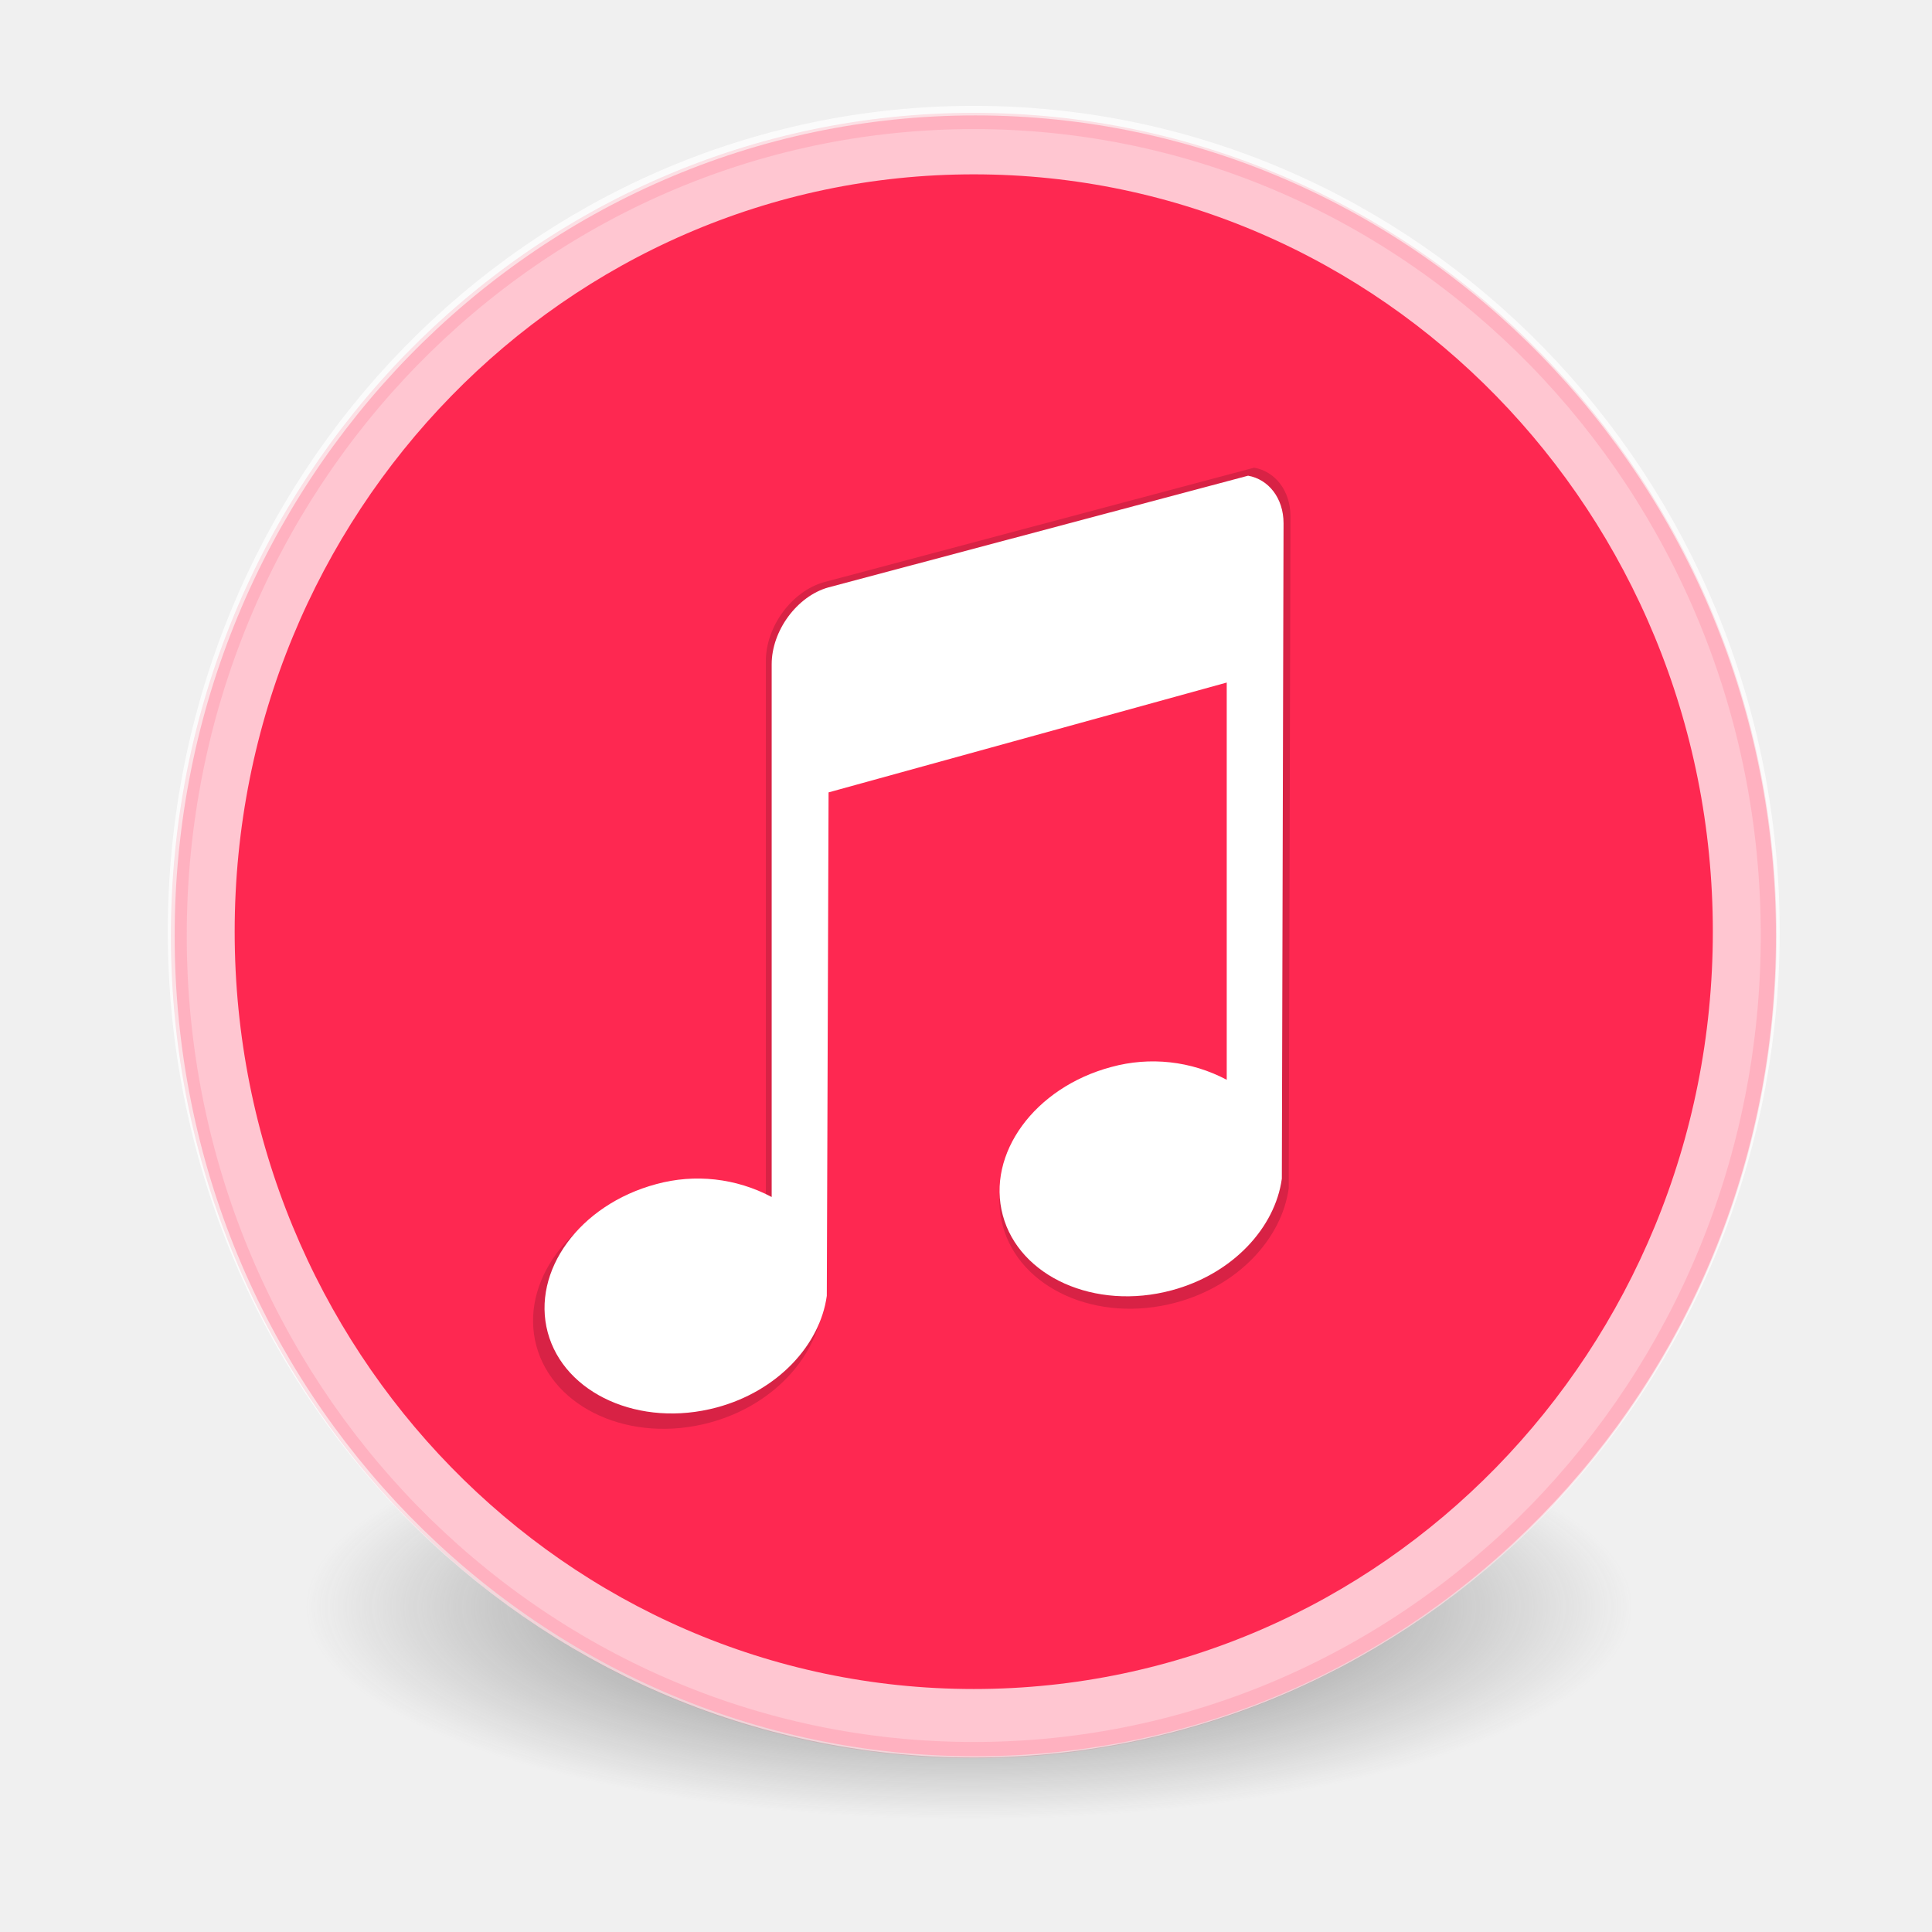
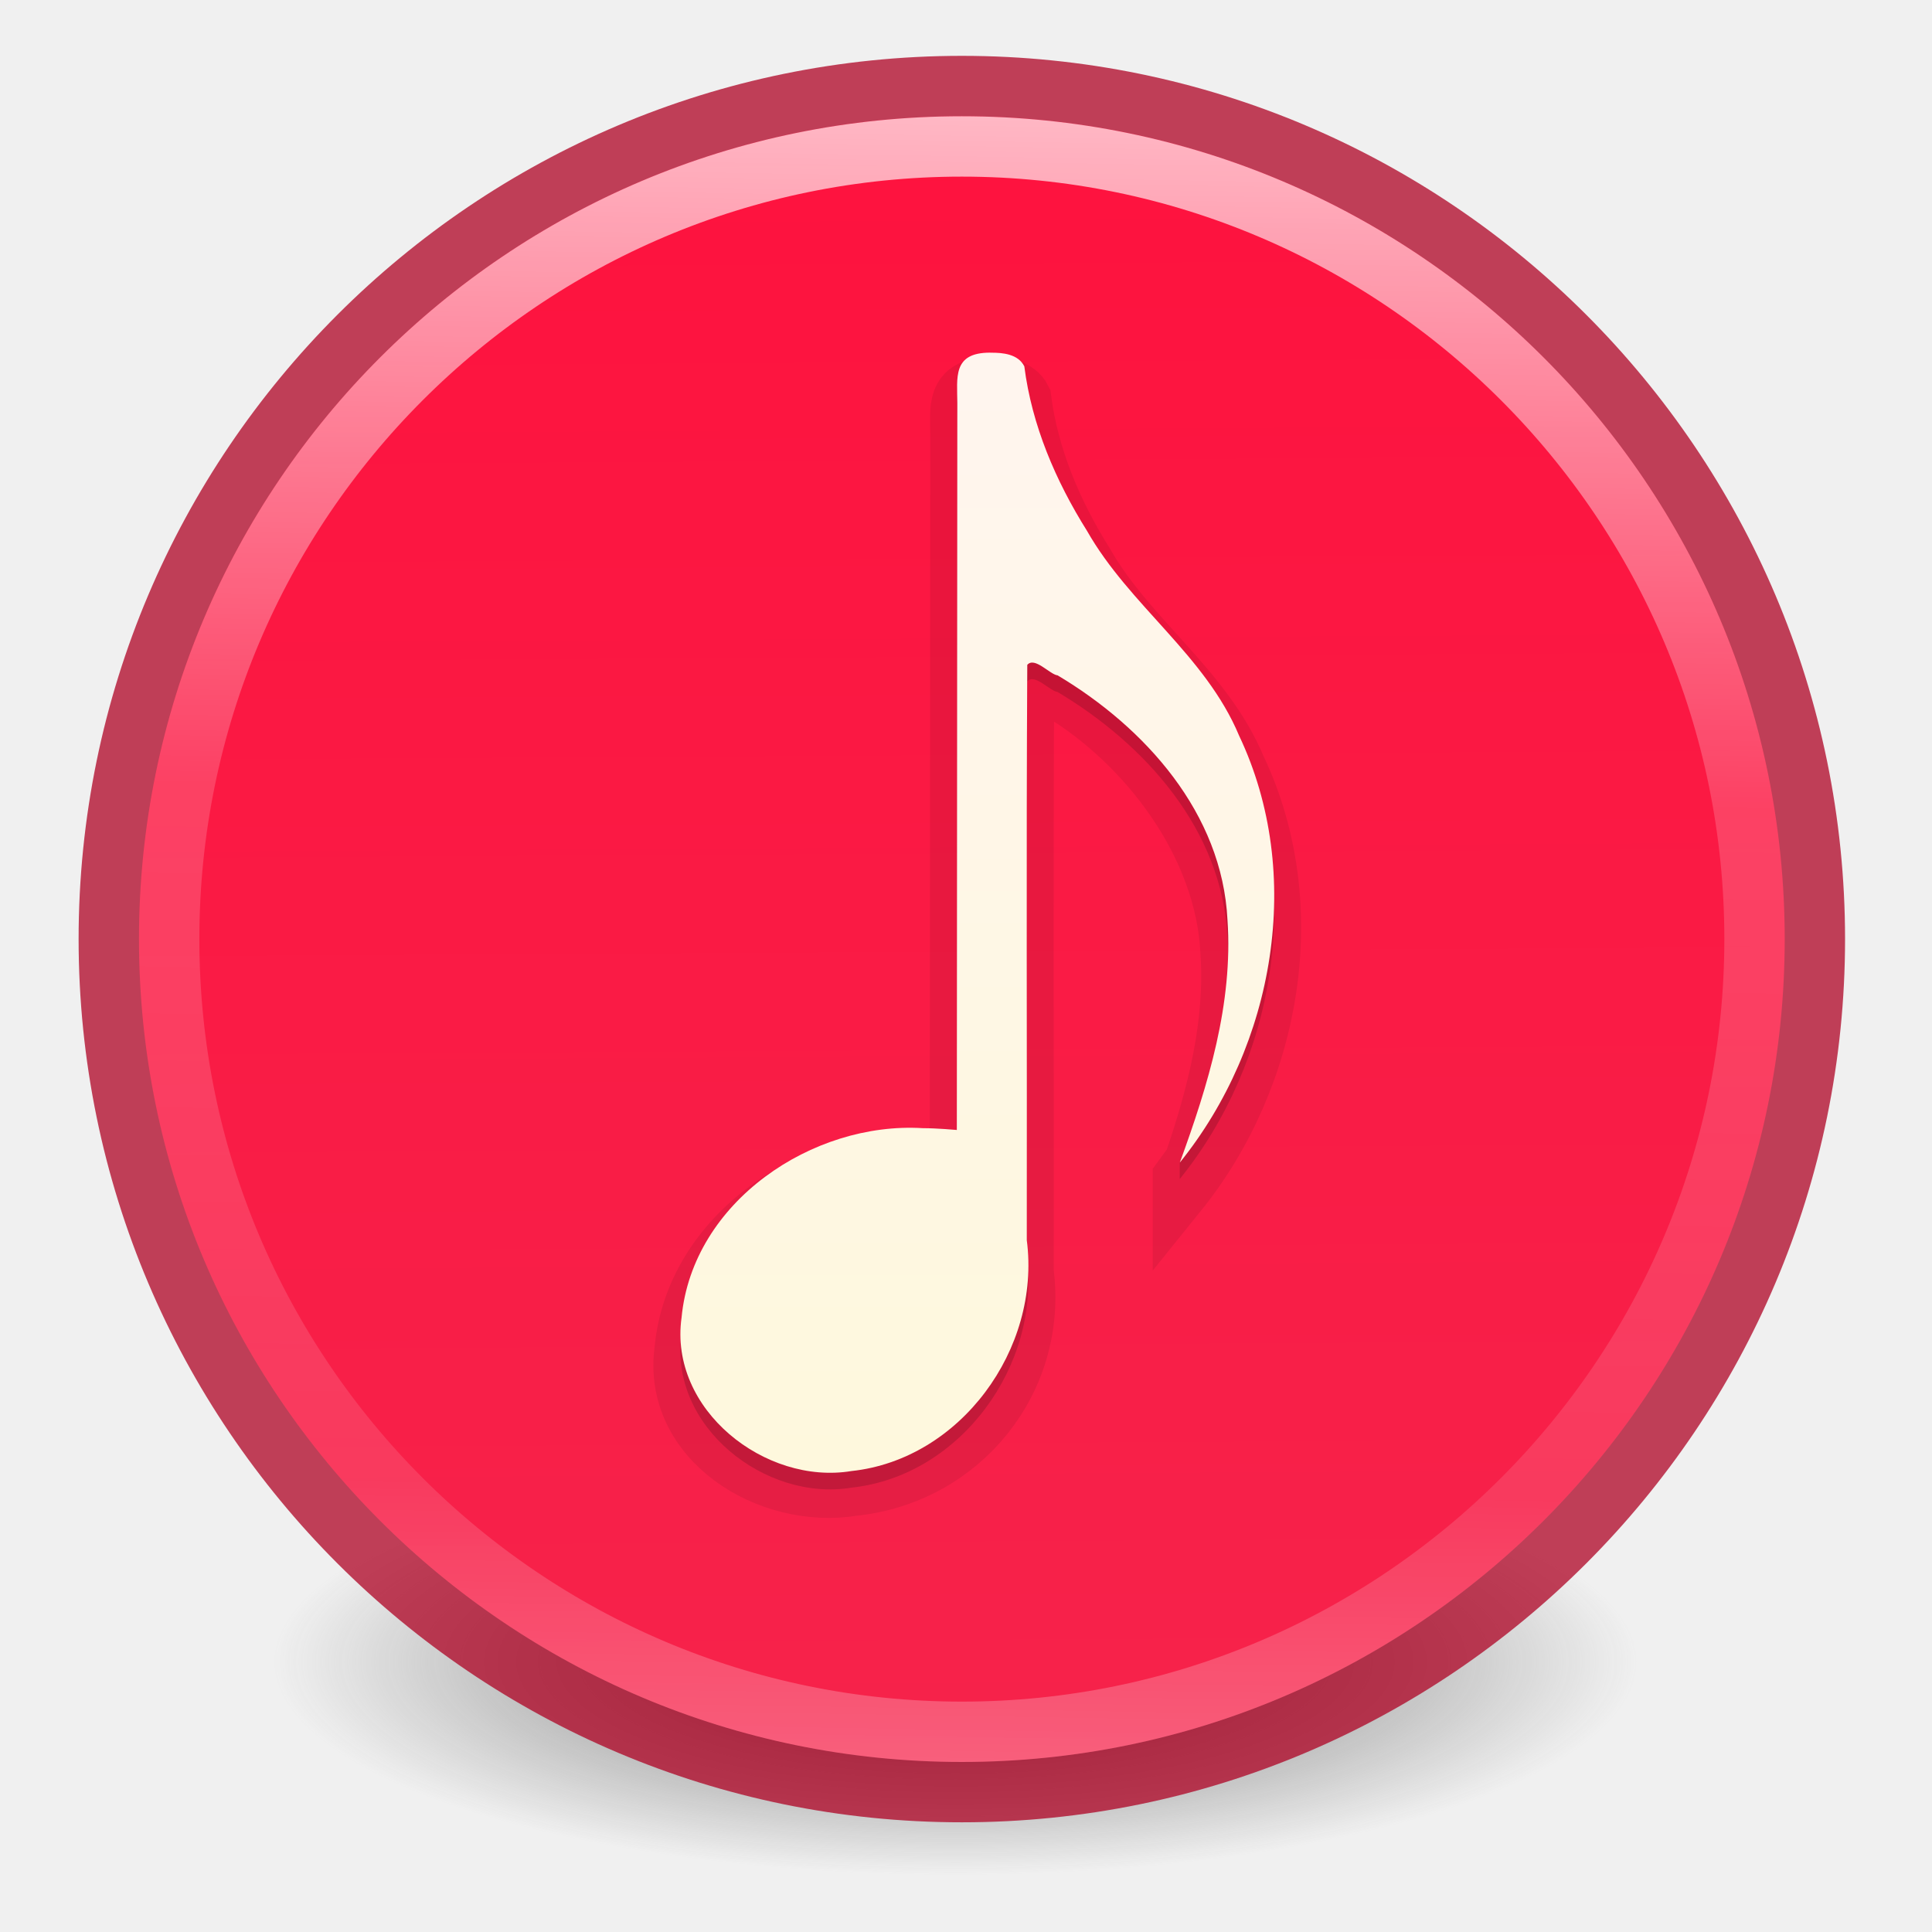
<svg xmlns="http://www.w3.org/2000/svg" xmlns:xlink="http://www.w3.org/1999/xlink" height="32" width="32" version="1.1" id="svg50">
  <defs id="defs32">
+     <linearGradient id="linearGradient944">
+       <stop style="stop-color:#f6234b;stop-opacity:1" offset="0" id="stop940" />
+       <stop style="stop-color:#fe123e;stop-opacity:1" offset="1" id="stop942" />
+     </linearGradient>
    <linearGradient gradientTransform="matrix(1.25,0,0,-1.25,-95.37005,-59.90879)" id="g-9" y2="-229.75" gradientUnits="userSpaceOnUse" x2="81.37" y1="-161.75" x1="81.37">
      <stop stop-color="#60d36b" offset="0" id="stop2725" />
      <stop stop-color="#27b43d" offset="1" id="stop2727" />
    </linearGradient>
    <linearGradient gradientTransform="matrix(1.25,0,0,-1.25,-95.37005,-59.90879)" id="g" y2="-229.75" gradientUnits="userSpaceOnUse" x2="81.37" y1="-161.75" x1="81.37">
      <stop stop-color="#60d36b" offset="0" id="stop2720" />
      <stop stop-color="#27b43d" offset="1" id="stop2722" />
    </linearGradient>
    <radialGradient id="asc" fx="-22.446" gradientUnits="userSpaceOnUse" cy="8.26" cx="-19.78" gradientTransform="matrix(0,16,-13.75,-5.5063e-6,178.58,274.47)" r="20">
      <stop stop-color="#ffcd7d" offset="0" id="stop2" />
      <stop stop-color="#fc8f36" offset=".262" id="stop4" />
      <stop stop-color="#e23a0e" offset=".705" id="stop6" />
      <stop stop-color="#ac441f" offset="1" id="stop8" />
    </radialGradient>
-     <radialGradient id="a" gradientUnits="userSpaceOnUse" cy="186.17" cx="99.157" gradientTransform="matrix(0.6862289,0,0,0.2143988,-4.495478,65.95597)" r="62.769">
+     <radialGradient id="a" gradientUnits="userSpaceOnUse" cy="186.17" cx="99.157" gradientTransform="matrix(0.1800491,0,0,0.05625283,-2.0285,113.0536)" r="62.769">
      <stop stop-color="#3d3d3d" offset="0" id="stop11" />
      <stop stop-color="#686868" stop-opacity=".498" offset=".5" id="stop13" />
      <stop stop-color="#686868" stop-opacity="0" offset="1" id="stop15" />
    </radialGradient>
    <linearGradient id="d" y2="53.699" gradientUnits="userSpaceOnUse" x2="64.034" gradientTransform="translate(-2.033506,73.29972)" y1="-49.85" x1="64.775">
      <stop stop-color="#fff" offset="0" id="stop18" />
      <stop stop-color="#fff" stop-opacity=".235" offset=".408" id="stop20" />
      <stop stop-color="#fff" stop-opacity=".157" offset=".841" id="stop22" />
      <stop stop-color="#fff" stop-opacity=".392" offset="1" id="stop24" />
    </linearGradient>
    <linearGradient id="c" y2="34" gradientUnits="userSpaceOnUse" x2="70" y1="-33.37" x1="70" gradientTransform="translate(0,64)">
      <stop stop-color="#fff5ef" offset="0" id="stop27" />
      <stop stop-color="#fef8dd" offset="1" id="stop29" />
    </linearGradient>
    <radialGradient r="27.5" gradientTransform="matrix(0,1.3006,-1.3006,0,94.036,165.84)" cx="32" cy="4.342" gradientUnits="userSpaceOnUse" id="a-3">
      <stop id="stop2380" offset="0" stop-color="#fafafa" />
      <stop id="stop2382" offset="1" stop-color="#e1e1e1" />
    </radialGradient>
    <radialGradient r="55.725" gradientTransform="matrix(3.8645,4.0547e-4,1.7084e-7,3.8688,-78.822,93.571)" cx="27.484" cy="-9.084" gradientUnits="userSpaceOnUse" xlink:href="#a-3" id="radialGradient12065" />
    <radialGradient r="55.725" gradientTransform="matrix(2.9895,0.0078878,-0.0073208,2.7757,-54.839,83.435)" cx="27.391" cy="-47.109" gradientUnits="userSpaceOnUse" xlink:href="#a-3" id="d-6" />
    <linearGradient x1="81.37" y1="-161.75" x2="81.37" gradientUnits="userSpaceOnUse" y2="-229.75" id="g-9-3" gradientTransform="matrix(1.25,0,0,-1.25,-95.37005,-59.90879)">
      <stop id="stop2387" offset="0" stop-color="#60d36b" />
      <stop id="stop2389" offset="1" stop-color="#27b43d" />
    </linearGradient>
    <linearGradient x1="81.37" y1="-154.15" gradientTransform="matrix(1.617,0,0,1.617,-248.4042,149.0079)" x2="81.37" gradientUnits="userSpaceOnUse" y2="-237.35" id="f">
      <stop id="stop2392" offset="0" stop-color="#fff" />
      <stop id="stop2394" offset=".424" stop-opacity=".235" stop-color="#fff" />
      <stop id="stop2396" offset=".821" stop-opacity=".157" stop-color="#fff" />
      <stop id="stop2398" offset="1" stop-opacity=".392" stop-color="#fff" />
    </linearGradient>
    <linearGradient x1="81.37" y1="-237.35" gradientTransform="matrix(0.8075,0,0,-0.8337375,-10.9317,-339.8921)" x2="81.37" gradientUnits="userSpaceOnUse" y2="-154.15" id="e">
      <stop id="stop2401" offset="0" stop-opacity=".322" />
      <stop id="stop2403" offset="1" stop-opacity=".278" />
    </linearGradient>
    <radialGradient r="42.272" gradientTransform="matrix(2.391375,-1.257125e-8,-1.29325e-8,-2.46025,-277.1967,-275.267)" cx="81.37" cy="-154.17" gradientUnits="userSpaceOnUse" xlink:href="#a-3" id="c-7" />
    <radialGradient r="62.769" gradientTransform="matrix(0.6869375,0,0,0.2146125,-151.1279,158.1079)" cx="99.157" cy="186.17" gradientUnits="userSpaceOnUse" id="b">
      <stop id="stop2407" offset="0" stop-color="#3d3d3d" />
      <stop id="stop2409" offset=".5" stop-opacity=".498" stop-color="#686868" />
      <stop id="stop2411" offset="1" stop-opacity="0" stop-color="#686868" />
    </radialGradient>
    <radialGradient r="20" gradientTransform="matrix(-1.1206e-7,3.75,-4.25,-2.503e-7,100.11,-25.612)" cx="6.563" cy="8.26" gradientUnits="userSpaceOnUse" fx="-9.205" id="b-1">
      <stop id="stop2638" offset="0" stop-color="#b1e198" />
      <stop id="stop2640" offset=".308" stop-color="#71c586" />
      <stop id="stop2642" offset=".654" stop-color="#04a171" />
      <stop id="stop2644" offset="1" stop-color="#108562" />
    </radialGradient>
    <radialGradient r="62.769" gradientTransform="matrix(1,0,0,0.16667,0,155.14)" cx="99.157" cy="186.17" gradientUnits="userSpaceOnUse" id="a-2">
      <stop id="stop2647" offset="0" stop-color="#3d3d3d" />
      <stop id="stop2649" offset=".5" stop-opacity=".498" stop-color="#686868" />
      <stop id="stop2651" offset="1" stop-opacity="0" stop-color="#686868" />
    </radialGradient>
    <linearGradient x1="64.775" y1="-49.85" gradientTransform="translate(-746.2701,-29.52858)" x2="64.034" gradientUnits="userSpaceOnUse" y2="53.699" id="d-7">
      <stop id="stop2654" offset="0" stop-color="#fff" />
      <stop id="stop2656" offset=".408" stop-opacity=".235" stop-color="#fff" />
      <stop id="stop2658" offset=".841" stop-opacity=".157" stop-color="#fff" />
      <stop id="stop2660" offset="1" stop-opacity=".392" stop-color="#fff" />
    </linearGradient>
    <linearGradient x1="65" y1="-36" x2="65" gradientUnits="userSpaceOnUse" y2="39" id="c-0">
      <stop id="stop2663" offset="0" stop-color="#fff" />
      <stop id="stop2665" offset="1" stop-color="#cee7dd" />
    </linearGradient>
    <linearGradient id="linearGradient4246">
      <stop offset="0" style="stop-color:#ffffff;stop-opacity:1" id="stop4248" />
      <stop offset="0.235" style="stop-color:#ffffff;stop-opacity:0.235" id="stop4250" />
      <stop offset="0.764" style="stop-color:#ffffff;stop-opacity:0.157" id="stop4252" />
      <stop offset="1" style="stop-color:#ffffff;stop-opacity:0.392" id="stop4254" />
    </linearGradient>
    <linearGradient id="linearGradient3242-7-3-8-9-0-2">
      <stop offset="0" style="stop-color:#eef87e;stop-opacity:1" id="stop3244-5-8-5-3-4-4" />
      <stop offset="0.262" style="stop-color:#cde34f;stop-opacity:1" id="stop3246-9-5-1-2-5-3" />
      <stop offset="0.661" style="stop-color:#93b723;stop-opacity:1" id="stop3248-7-2-0-84-2-0" />
      <stop offset="1" style="stop-color:#5a7e0d;stop-opacity:1" id="stop3250-8-2-8-3-3-4" />
    </linearGradient>
    <radialGradient gradientTransform="matrix(0.8232,0.2312,0.2703,-0.9626,-96.2274,-315.3433)" gradientUnits="userSpaceOnUse" id="XMLID_2_-8" fy="-289.913" fx="297.45" r="17.153" cy="-290.592" cx="299.448">
      <stop offset="0" style="stop-color:#000000;stop-opacity:1" id="stop228-2" />
      <stop offset="1" style="stop-color:#000000;stop-opacity:0" id="stop230-7" />
    </radialGradient>
    <linearGradient id="linearGradient2867-449-88-871-390-598-476-591-434-148-57-177-3-8-6">
      <stop offset="0" style="stop-color:#a4a4a4;stop-opacity:1;" id="stop3750-8-9-0" />
      <stop offset="0.262" style="stop-color:#969696;stop-opacity:1;" id="stop3752-3-2-8" />
      <stop offset="0.705" style="stop-color:#8e8e8e;stop-opacity:1;" id="stop3754-7-2-7" />
      <stop offset="1" style="stop-color:#666666;stop-opacity:1;" id="stop3756-9-3-6" />
    </linearGradient>
    <linearGradient id="linearGradient3820-7-2-8-6">
      <stop offset="0" style="stop-color:#3d3d3d;stop-opacity:1" id="stop3822-2-6-5-0" />
      <stop offset="0.5" style="stop-color:#686868;stop-opacity:0.498" id="stop3864-8-7-4-1" />
      <stop offset="1" style="stop-color:#686868;stop-opacity:0" id="stop3824-1-2-6-7" />
    </linearGradient>
    <linearGradient gradientTransform="matrix(2.756756,0,0,2.756756,-133.2519,-67.90556)" gradientUnits="userSpaceOnUse" xlink:href="#linearGradient4246" id="linearGradient5267" y2="44.009" x2="71.204" y1="6.895" x1="71.204" />
    <radialGradient gradientTransform="matrix(0,3.502786,-3.309041,-4.0448548e-8,92.4591,-62.01536)" gradientUnits="userSpaceOnUse" xlink:href="#linearGradient3242-7-3-8-9-0-2" id="radialGradient5270" fy="8.599" fx="8.895" r="20" cy="8.45" cx="18.164" />
    <linearGradient gradientTransform="matrix(0.1779603,0,0,0.1495412,216.7126,-67.15218)" gradientUnits="userSpaceOnUse" xlink:href="#XMLID_2_-8" id="linearGradient5275" y2="375.619" x2="-474.685" y1="539.41" x1="-1085.959" />
    <radialGradient gradientTransform="matrix(-1.7030133e-7,2.798635,-2.636719,-1.9276587e-7,86.77997,-49.34197)" gradientUnits="userSpaceOnUse" xlink:href="#linearGradient2867-449-88-871-390-598-476-591-434-148-57-177-3-8" id="radialGradient5279" fy="8.45" fx="-0.123" r="20" cy="8.45" cx="15.645" />
    <radialGradient gradientTransform="matrix(1,0,0,0.1666667,0,155.1422)" gradientUnits="userSpaceOnUse" xlink:href="#linearGradient3820-7-2-8-6" id="radialGradient5282" fy="186.171" fx="99.157" r="62.769" cy="186.171" cx="99.157" />
    <radialGradient gradientTransform="matrix(1,0,0,0.1666667,0,155.1422)" gradientUnits="userSpaceOnUse" xlink:href="#linearGradient3820-7-2-8-6" id="radialGradient5015" fy="186.171" fx="99.157" r="62.769" cy="186.171" cx="99.157" />
    <radialGradient gradientTransform="matrix(-9.6613255e-8,1.587687,-1.495831,-1.0935756e-7,44.6396,2.874339)" gradientUnits="userSpaceOnUse" xlink:href="#linearGradient2867-449-88-871-390-598-476-591-434-148-57-177-3-8" id="radialGradient5007" fy="8.45" fx="-0.223" r="20" cy="8.45" cx="15.645" />
    <linearGradient id="linearGradient2867-449-88-871-390-598-476-591-434-148-57-177-3-8">
      <stop offset="0" style="stop-color:#8de53e;stop-opacity:1;" id="stop3750-8-9" />
      <stop offset="0.262" style="stop-color:#95de55;stop-opacity:1;" id="stop3752-3-2" />
      <stop offset="0.705" style="stop-color:#82de31;stop-opacity:1;" id="stop3754-7-2" />
      <stop offset="1" style="stop-color:#60cc00;stop-opacity:1;" id="stop3756-9-3" />
    </linearGradient>
    <linearGradient gradientUnits="userSpaceOnUse" y2="61.89" x2="31.972" y1="3.884" x1="31.972" id="linearGradient3796" xlink:href="#linearGradient4806" />
    <linearGradient id="linearGradient4806">
      <stop offset="0" style="stop-color:#ffffff;stop-opacity:1" id="stop4808" />
      <stop offset="0.424" style="stop-color:#ffffff;stop-opacity:0.235" id="stop4810" />
      <stop offset="0.821" style="stop-color:#ffffff;stop-opacity:0.157" id="stop4812" />
      <stop offset="1" style="stop-color:#ffffff;stop-opacity:0.392" id="stop4814" />
    </linearGradient>
    <radialGradient r="20" gradientTransform="matrix(0,16,-13.75,-5.5063e-6,27.38492,278.5399)" cx="-19.78" cy="8.26" gradientUnits="userSpaceOnUse" fx="-22.446" id="b-6">
      <stop id="stop1131" offset="0" stop-color="#ffcd7d" />
      <stop id="stop1133" offset=".262" stop-color="#fc8f36" />
      <stop id="stop1135" offset=".705" stop-color="#e23a0e" />
      <stop id="stop1137" offset="1" stop-color="#ac441f" />
    </radialGradient>
    <radialGradient r="62.769" gradientTransform="matrix(0.68694,0,0,0.214621,-750.2918,-24.4548)" cx="99.157" cy="186.17" gradientUnits="userSpaceOnUse" id="a-7">
      <stop id="stop1140" offset="0" stop-color="#3d3d3d" />
      <stop id="stop1142" offset=".5" stop-opacity=".498" stop-color="#686868" />
      <stop id="stop1144" offset="1" stop-opacity="0" stop-color="#686868" />
    </radialGradient>
    <linearGradient x1="70" y1="-33.37" x2="70" gradientUnits="userSpaceOnUse" y2="34" id="c-3" gradientTransform="translate(-659.5751,52.11802)">
      <stop id="stop1156" offset="0" stop-color="#fff5ef" />
      <stop id="stop1158" offset="1" stop-color="#fef8dd" />
    </linearGradient>
+     <linearGradient x1="167.983" y1="8.508" x2="167.983" y2="54.78" id="linearGradient5228-5" xlink:href="#linearGradient5803" gradientUnits="userSpaceOnUse" gradientTransform="matrix(0.4096147,0,0,0.4121674,-50.57567,97.71872)" />
+     <linearGradient id="linearGradient5803">
+       <stop id="stop5805" style="stop-color:#fff5ef;stop-opacity:1" offset="0" />
+       <stop id="stop5807" style="stop-color:#fef8dd;stop-opacity:1" offset="1" />
+     </linearGradient>
+     <linearGradient xlink:href="#linearGradient944" id="linearGradient946" x1="64.346" y1="118.398" x2="63.725" y2="7.702" gradientUnits="userSpaceOnUse" gradientTransform="matrix(0.25,0,0,0.25,0,96)" />
+     <clipPath clipPathUnits="userSpaceOnUse" id="clipPath983">
+       <path style="color:#000000;opacity:1;fill:url(#linearGradient987);fill-opacity:1;stroke:none;stroke-width:1.048;stroke-opacity:1" d="m 63.725,7.702 c -30.081,0 -54.517,24.436 -54.517,54.517 0,30.081 24.436,54.517 54.517,54.517 30.081,0 54.517,-24.436 54.517,-54.517 0,-30.081 -24.436,-54.517 -54.517,-54.517 z" id="path985" />
+     </clipPath>
+     <linearGradient xlink:href="#linearGradient944" id="linearGradient987" gradientUnits="userSpaceOnUse" x1="64.346" y1="118.398" x2="63.725" y2="7.702" />
+     <linearGradient xlink:href="#linearGradient4806" id="linearGradient995" x1="66.219" y1="3.737" x2="64.296" y2="119.108" gradientUnits="userSpaceOnUse" />
  </defs>
-   <g id="g942" transform="matrix(0.255288,0,0,0.2615943,-0.1727227,-1.080083)">
-     <path d="m 106.626,105.872 a 43.075,13.458 0 1 1 -86.149,0 43.075,13.458 0 1 1 86.149,0 z" id="path34" style="fill:url(#a);stroke-width:0.94" />
-     <path style="color:#000000;opacity:1;fill:#fe2851;fill-opacity:1;stroke:none;stroke-width:0.999;stroke-opacity:1" d="m 63.955,11.437 c -28.662,0 -51.946,23.284 -51.946,51.946 0,28.662 23.284,51.946 51.946,51.946 28.662,0 51.946,-23.284 51.946,-51.946 0,-28.662 -23.284,-51.946 -51.946,-51.946 z" id="path36" />
-     <path style="color:#000000;opacity:0.733;fill:none;fill-opacity:1;stroke:#ffffff;stroke-width:4.337;stroke-linecap:round;stroke-linejoin:round;stroke-miterlimit:4;stroke-dasharray:none;stroke-opacity:1" d="m 113.974,63.117 c 0,27.682 -22.441,50.122 -50.119,50.122 -27.681,0 -50.121,-22.44 -50.121,-50.122 0,-27.68 22.44,-50.118 50.121,-50.118 27.678,0 50.119,22.438 50.119,50.118 z" id="path38" />
-     <g transform="matrix(0.9981359,0,0,1.003217,-0.6746229,1.206273)" id="g940">
-       <g id="g2357-2" transform="matrix(3.789379,0,0,3.789379,-3958.004,1271.557)" style="color:#bebebe;opacity:0.15;fill:#000000;fill-opacity:1">
-         <path id="path2355-9" style="overflow:visible;fill:#000000;fill-opacity:1;marker:none" overflow="visible" d="m 1066.37,-327 -7.376,1.906 c -0.554,0.149 -1,0.74 -1,1.313 v 9.094 a 2.84,2.84 0 0 0 -2.03,-0.22 c -1.35,0.351 -2.196,1.485 -1.907,2.532 0.29,1.047 1.619,1.632 2.969,1.281 1.076,-0.28 1.819,-1.071 1.937,-1.906 l 0.031,-8.594 7,-1.875 v 6.781 a 2.84,2.84 0 0 0 -2.031,-0.218 c -1.35,0.35 -2.196,1.484 -1.906,2.531 0.289,1.047 1.619,1.632 2.968,1.281 1.077,-0.28 1.82,-1.071 1.938,-1.906 l 0.03,-11.188 c 0,-0.43 -0.265,-0.751 -0.624,-0.812 z" />
-       </g>
-       <g id="g934">
-         <path id="path2355" style="color:#bebebe;overflow:visible;fill:#ffffff;fill-opacity:1;stroke-width:3.697;marker:none" overflow="visible" d="m 82.482,32.936 -27.271,7.047 c -2.048,0.551 -3.697,2.736 -3.697,4.854 v 33.623 a 10.5,10.5 0 0 0 -7.505,-0.813 c -4.991,1.298 -8.119,5.49 -7.051,9.361 1.072,3.871 5.986,6.034 10.977,4.736 3.978,-1.035 6.725,-3.96 7.162,-7.047 l 0.115,-31.774 25.881,-6.932 v 25.071 a 10.5,10.5 0 0 0 -7.509,-0.806 c -4.991,1.294 -8.119,5.487 -7.047,9.358 1.068,3.871 5.986,6.034 10.973,4.736 3.982,-1.035 6.729,-3.96 7.165,-7.047 l 0.111,-41.365 c 0,-1.59 -0.98,-2.777 -2.307,-3.002 z" />
-       </g>
-     </g>
-     <path style="color:#000000;opacity:0.132;fill:none;fill-opacity:1;stroke:#fe2851;stroke-width:1.028;stroke-linecap:round;stroke-linejoin:round;stroke-miterlimit:4;stroke-dasharray:none;stroke-opacity:1" d="m 115.429,63.362 c 0,28.485 -23.093,51.577 -51.574,51.577 -28.484,0 -51.576,-23.092 -51.576,-51.577 0,-28.483 23.092,-51.573 51.576,-51.573 28.481,0 51.574,23.09 51.574,51.573 z" id="path38-3" />
+   <g id="layer1" style="display:none" transform="translate(0,-96)">
+     <rect style="opacity:1;fill:#bdbdbd;fill-opacity:1;stroke:none;stroke-width:2.513;stroke-linecap:round;stroke-linejoin:round;stroke-miterlimit:4;stroke-dasharray:none;stroke-opacity:1" id="rect934" width="32" height="32" x="0" y="96" />
+   </g>
+   <g id="layer2" transform="translate(0,-96)">
+     <path style="fill:url(#a);stroke-width:0.986" id="path34" d="m 27.127,123.527 a 11.302,3.531 0 1 1 -22.603,0 11.302,3.531 0 1 1 22.603,0 z" />
+     <path style="color:#000000;opacity:1;fill:none;fill-opacity:1;stroke:#ae0122;stroke-width:2;stroke-miterlimit:4;stroke-dasharray:none;stroke-opacity:0.742" d="m 15.931,97.925 c -7.52,0 -13.629,6.109 -13.629,13.629 0,7.52 6.109,13.629 13.629,13.629 7.52,0 13.629,-6.109 13.629,-13.629 0,-7.52 -6.109,-13.629 -13.629,-13.629 z" id="path961" />
+     <path id="path36" d="m 15.931,97.925 c -7.52,0 -13.629,6.109 -13.629,13.629 0,7.52 6.109,13.629 13.629,13.629 7.52,0 13.629,-6.109 13.629,-13.629 0,-7.52 -6.109,-13.629 -13.629,-13.629 z" style="color:#000000;opacity:1;fill:url(#linearGradient946);fill-opacity:1;stroke:none;stroke-width:1.048;stroke-opacity:1" />
+     <path id="path1006" d="m 16.396,102.366 c -0.625,0 -0.541,0.416 -0.541,0.839 l -0.008,12.036 c 0,0 -0.325,-0.03 -0.565,-0.03 -1.822,-0.112 -3.812,1.218 -3.994,3.136 -0.215,1.525 1.429,2.55 2.857,2.313 1.799,-0.192 3.096,-1.789 2.861,-3.593 0.005,-3.176 -0.01,-6.606 0.008,-9.78 0.123,-0.141 0.373,0.16 0.502,0.174 1.447,0.862 2.727,2.532 2.813,4.301 0.082,1.193 -0.217,2.363 -0.601,3.485 l -0.188,0.257 v 0.275 c 1.568,-1.943 2.071,-4.777 0.981,-7.071 -0.557,-1.332 -1.815,-2.152 -2.519,-3.39 -0.519,-0.827 -0.914,-1.75 -1.038,-2.726 -0.102,-0.204 -0.357,-0.228 -0.555,-0.226 z" style="opacity:0.074;fill:none;fill-opacity:1;stroke:#000000;stroke-width:0.894;stroke-opacity:1" />
+     <path style="opacity:0.154;fill:#000000;fill-opacity:1;stroke:none;stroke-width:0.894" d="m 16.396,102.116 c -0.625,0 -0.541,0.416 -0.541,0.839 l -0.008,12.036 c 0,0 -0.325,-0.03 -0.565,-0.03 -1.822,-0.112 -3.812,1.218 -3.994,3.136 -0.215,1.525 1.387,2.78 2.815,2.543 1.799,-0.192 3.138,-2.019 2.903,-3.823 0.005,-3.176 -0.01,-6.356 0.008,-9.53 0.123,-0.141 0.373,0.16 0.502,0.174 1.447,0.862 2.727,2.282 2.813,4.051 0.082,1.193 -0.217,2.363 -0.601,3.485 l -0.188,0.257 v 0.275 c 1.568,-1.943 2.071,-4.777 0.981,-7.071 -0.557,-1.332 -1.815,-2.152 -2.519,-3.39 -0.519,-0.827 -0.914,-1.75 -1.038,-2.726 -0.102,-0.204 -0.357,-0.228 -0.555,-0.226 z" id="path999" />
+     <path style="opacity:1;fill:url(#linearGradient5228-5);fill-opacity:1;stroke:none;stroke-width:0.894" id="path7249-8-0-3-6-1-6-8" d="m 16.397,101.841 c -0.625,0 -0.541,0.416 -0.541,0.839 l -0.008,12.036 c 0,0 -0.325,-0.03 -0.565,-0.03 -1.822,-0.112 -3.812,1.217 -3.994,3.136 -0.215,1.525 1.387,2.78 2.815,2.543 1.799,-0.192 3.138,-2.019 2.903,-3.823 0.005,-3.176 -0.01,-6.356 0.008,-9.53 0.123,-0.141 0.373,0.16 0.502,0.174 1.447,0.862 2.727,2.282 2.814,4.052 0.095,1.383 -0.321,2.735 -0.789,4.017 1.568,-1.943 2.07,-4.777 0.981,-7.071 -0.557,-1.332 -1.815,-2.153 -2.518,-3.39 -0.519,-0.827 -0.915,-1.75 -1.039,-2.726 -0.102,-0.204 -0.356,-0.228 -0.555,-0.226 z" />
+     <path id="path973" d="m 63.725,7.702 c -30.081,0 -54.517,24.436 -54.517,54.517 0,30.081 24.436,54.517 54.517,54.517 30.081,0 54.517,-24.436 54.517,-54.517 0,-30.081 -24.436,-54.517 -54.517,-54.517 z" style="color:#000000;opacity:1;fill:none;fill-opacity:1;stroke:url(#linearGradient995);stroke-width:8;stroke-miterlimit:4;stroke-dasharray:none;stroke-opacity:0.742" clip-path="url(#clipPath983)" transform="matrix(0.25,0,0,0.25,0,96)" />
  </g>
</svg>
